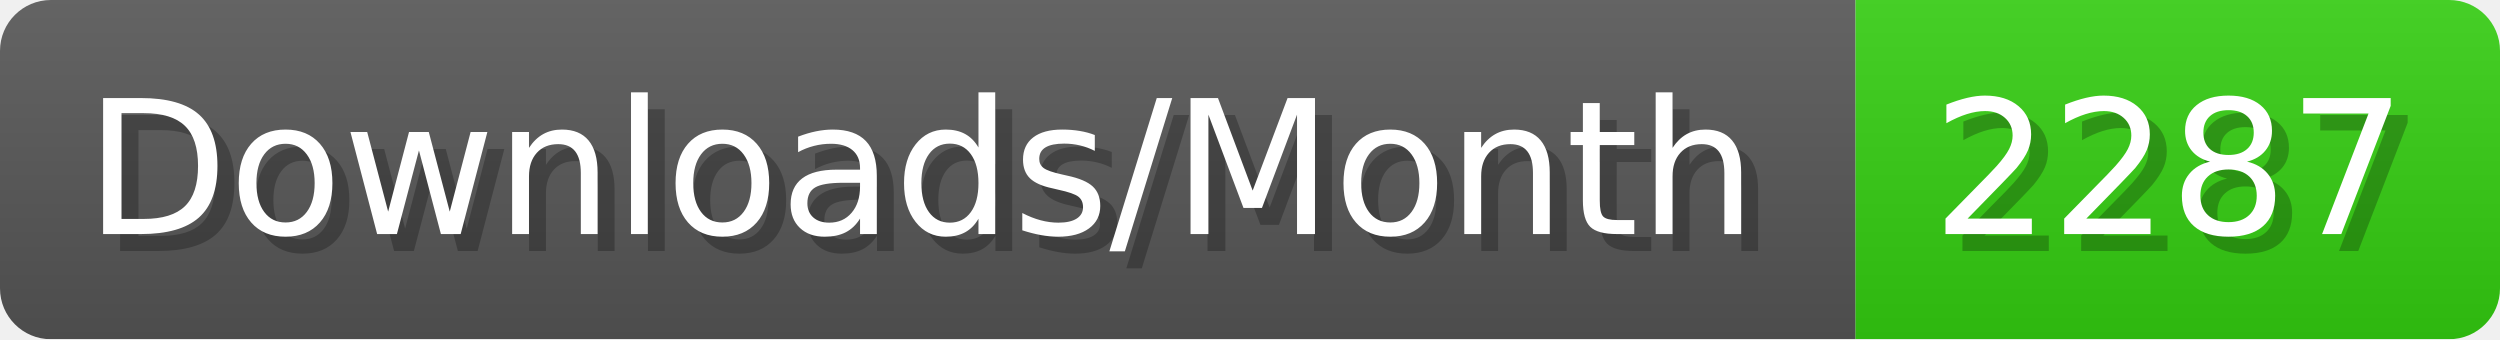
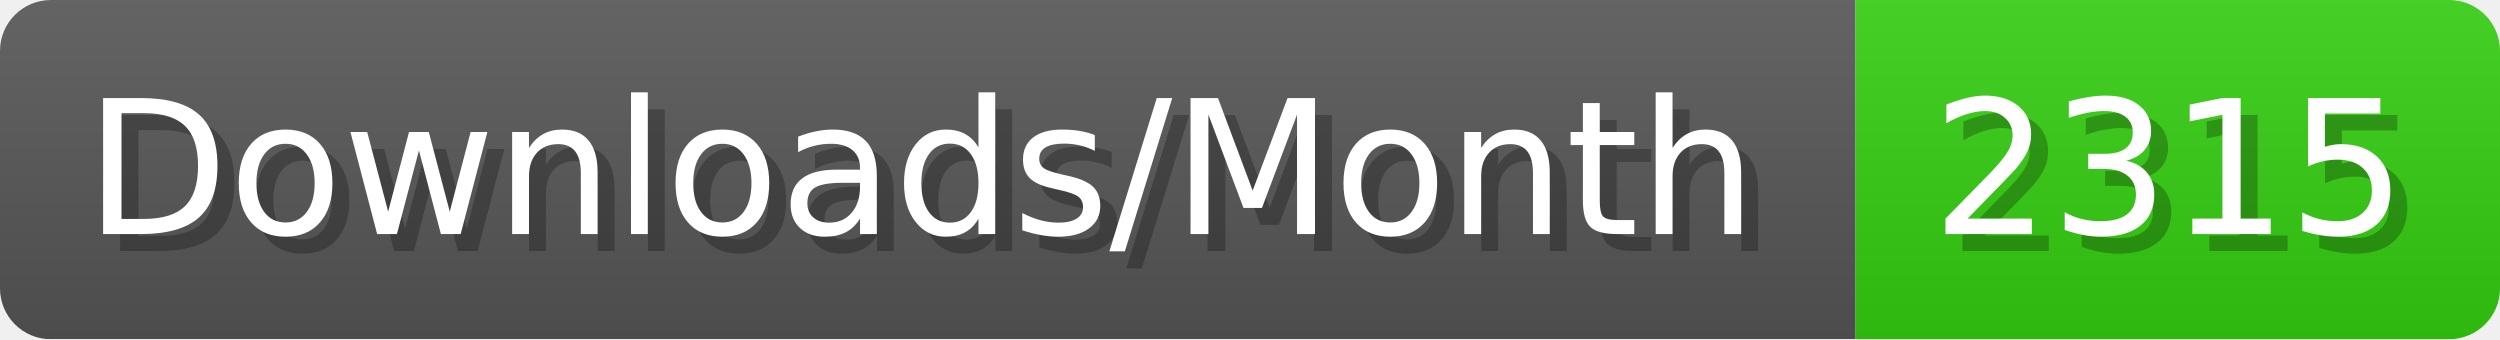
- <svg xmlns="http://www.w3.org/2000/svg" width="147.4" height="20" viewBox="0 0 1474 200" role="img" aria-label="Downloads/Month: 2287">
+ <svg xmlns="http://www.w3.org/2000/svg" width="147.4" height="20" viewBox="0 0 1474 200" role="img" aria-label="Downloads/Month: 2315">
  <linearGradient id="YlXUI" x2="0" y2="100%">
    <stop offset="0" stop-opacity=".1" stop-color="#EEE" />
    <stop offset="1" stop-opacity=".1" />
  </linearGradient>
  <mask id="JHhop">
    <rect width="1474" height="200" rx="30" fill="#FFF" />
  </mask>
  <g mask="url(#JHhop)">
    <rect width="1094" height="200" fill="#555" />
    <rect width="380" height="200" fill="#3C1" x="1094" />
    <rect width="1474" height="200" fill="url(#YlXUI)" />
  </g>
  <g aria-hidden="true" fill="#fff" text-anchor="start" font-family="Verdana,DejaVu Sans,sans-serif" font-size="110">
    <text x="60" y="148" textLength="994" fill="#000" opacity="0.25">Downloads/Month</text>
    <text x="50" y="138" textLength="994">Downloads/Month</text>
-     <text x="1149" y="148" textLength="280" fill="#000" opacity="0.25">2287</text>
-     <text x="1139" y="138" textLength="280">2287</text>
+     <text x="1149" y="148" textLength="280" fill="#000" opacity="0.25">2315</text>
+     <text x="1139" y="138" textLength="280">2315</text>
  </g>
</svg>
